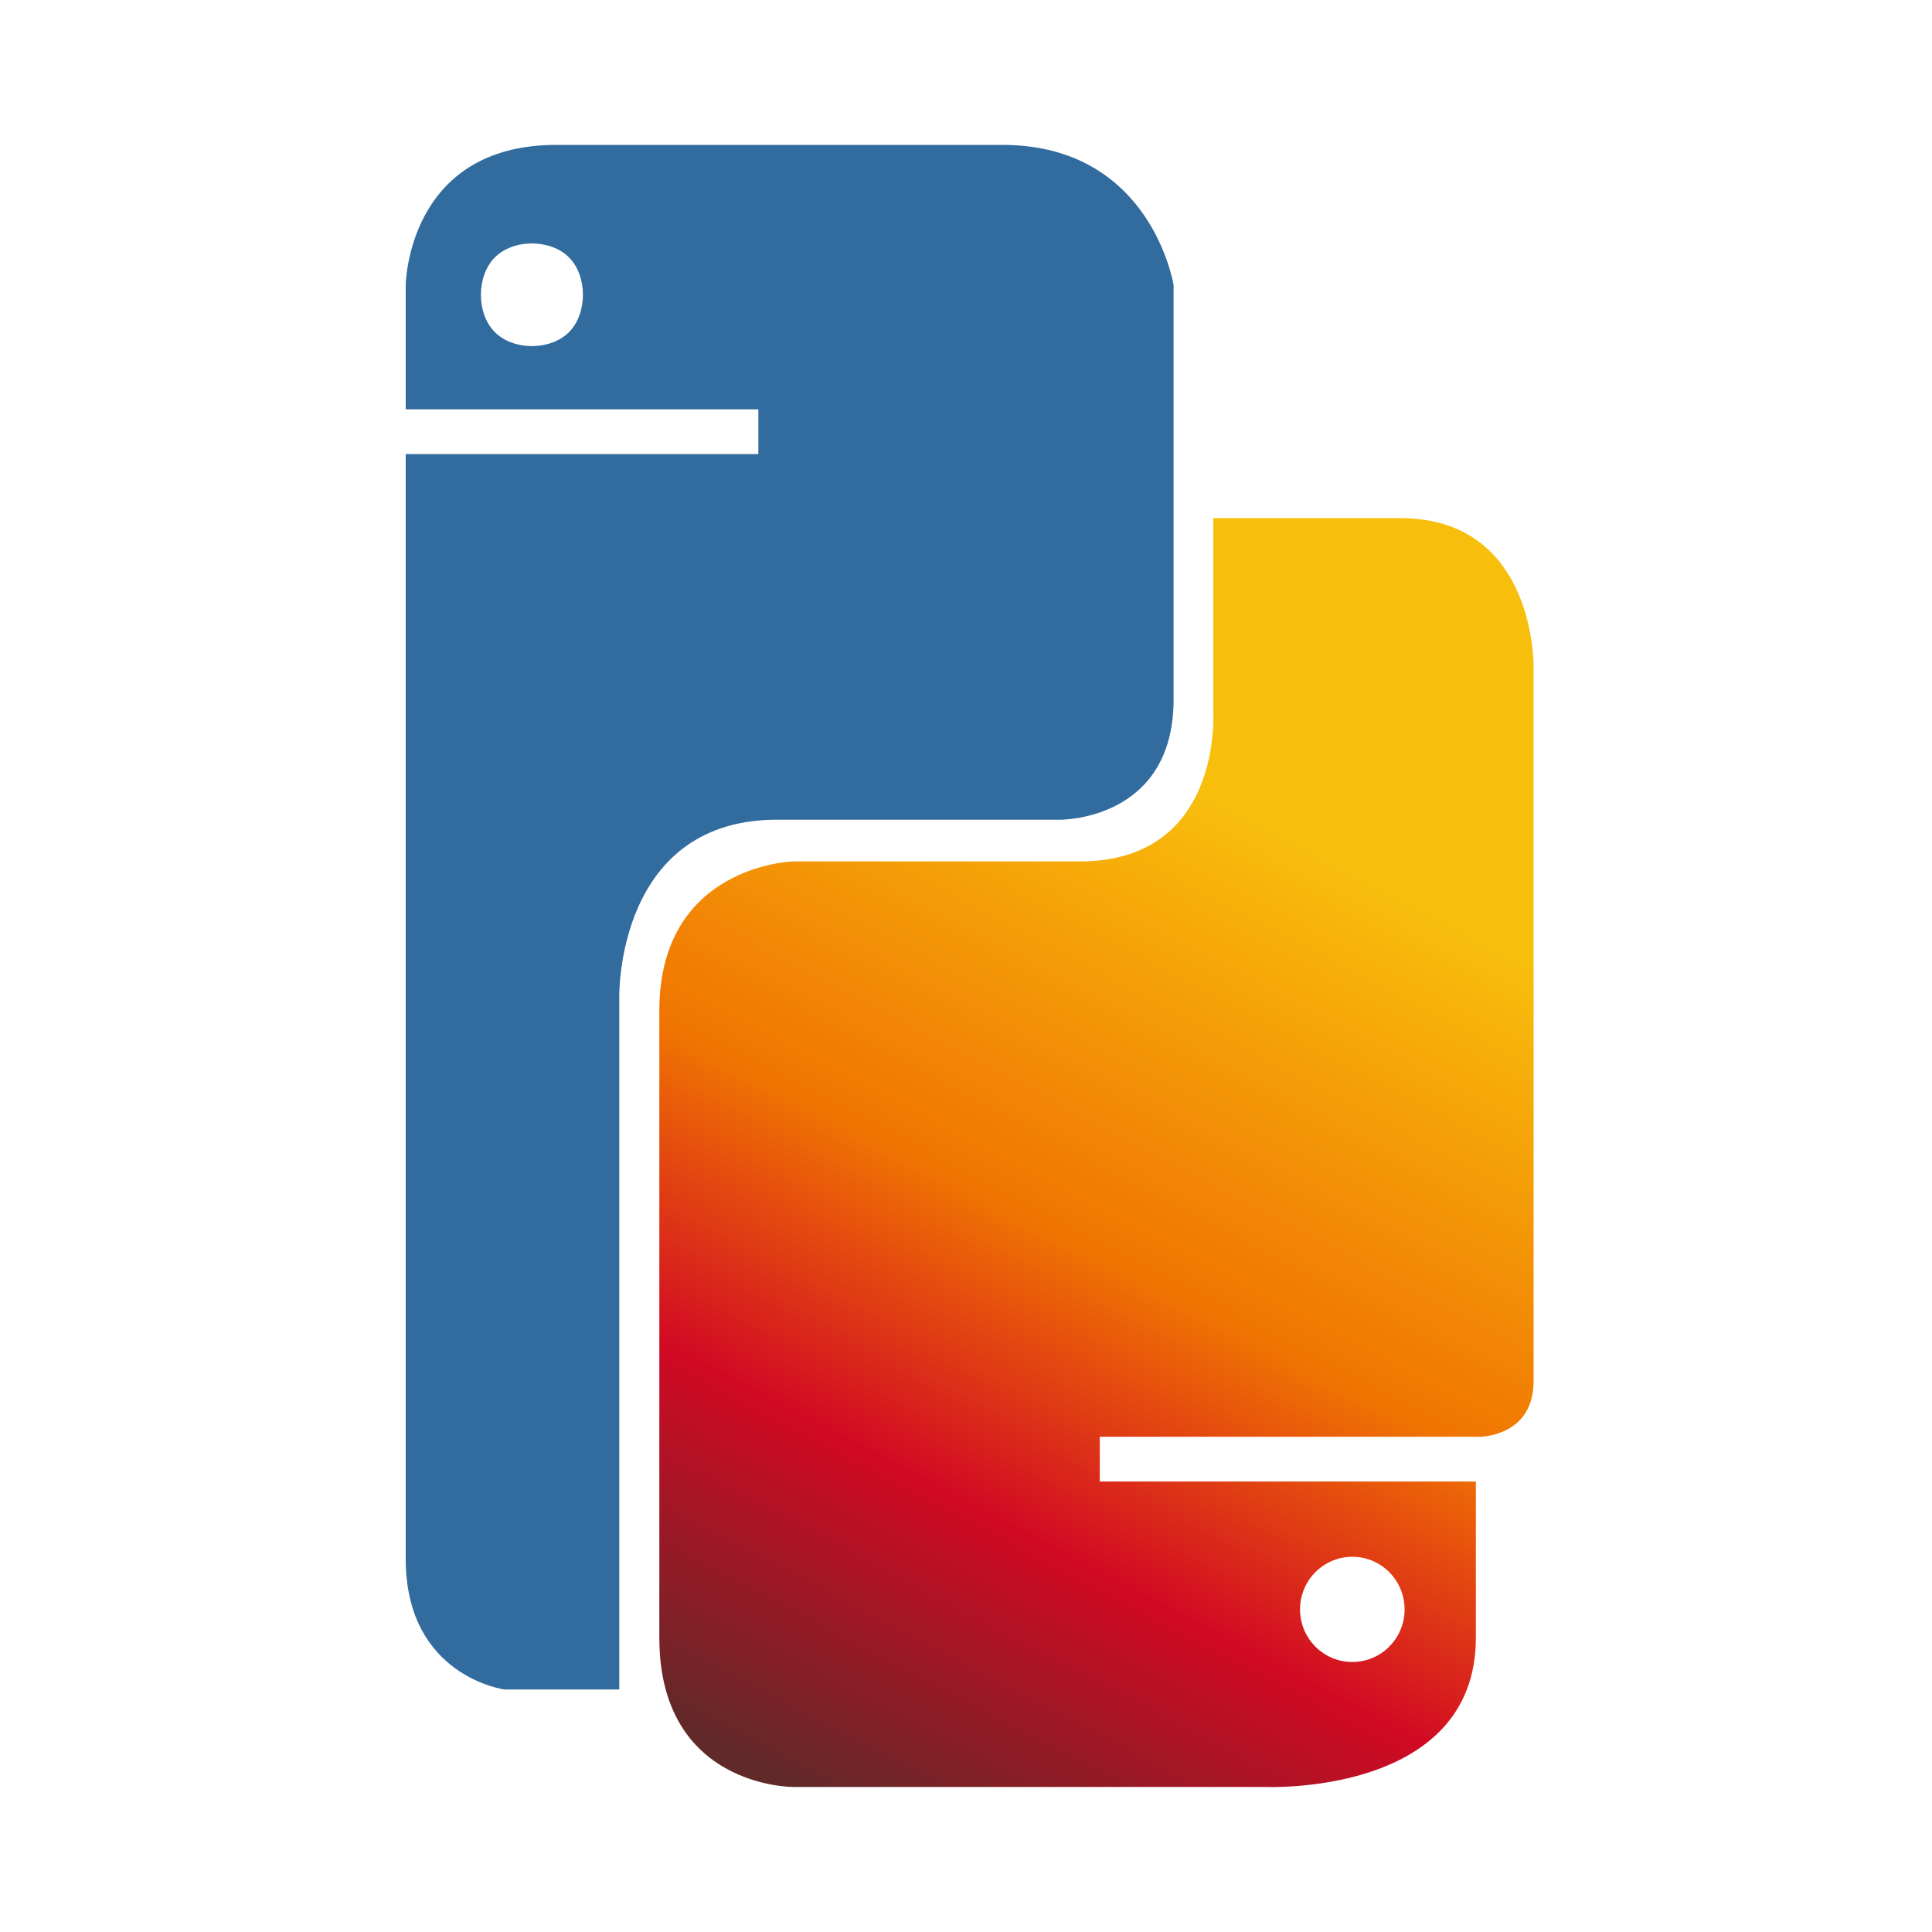
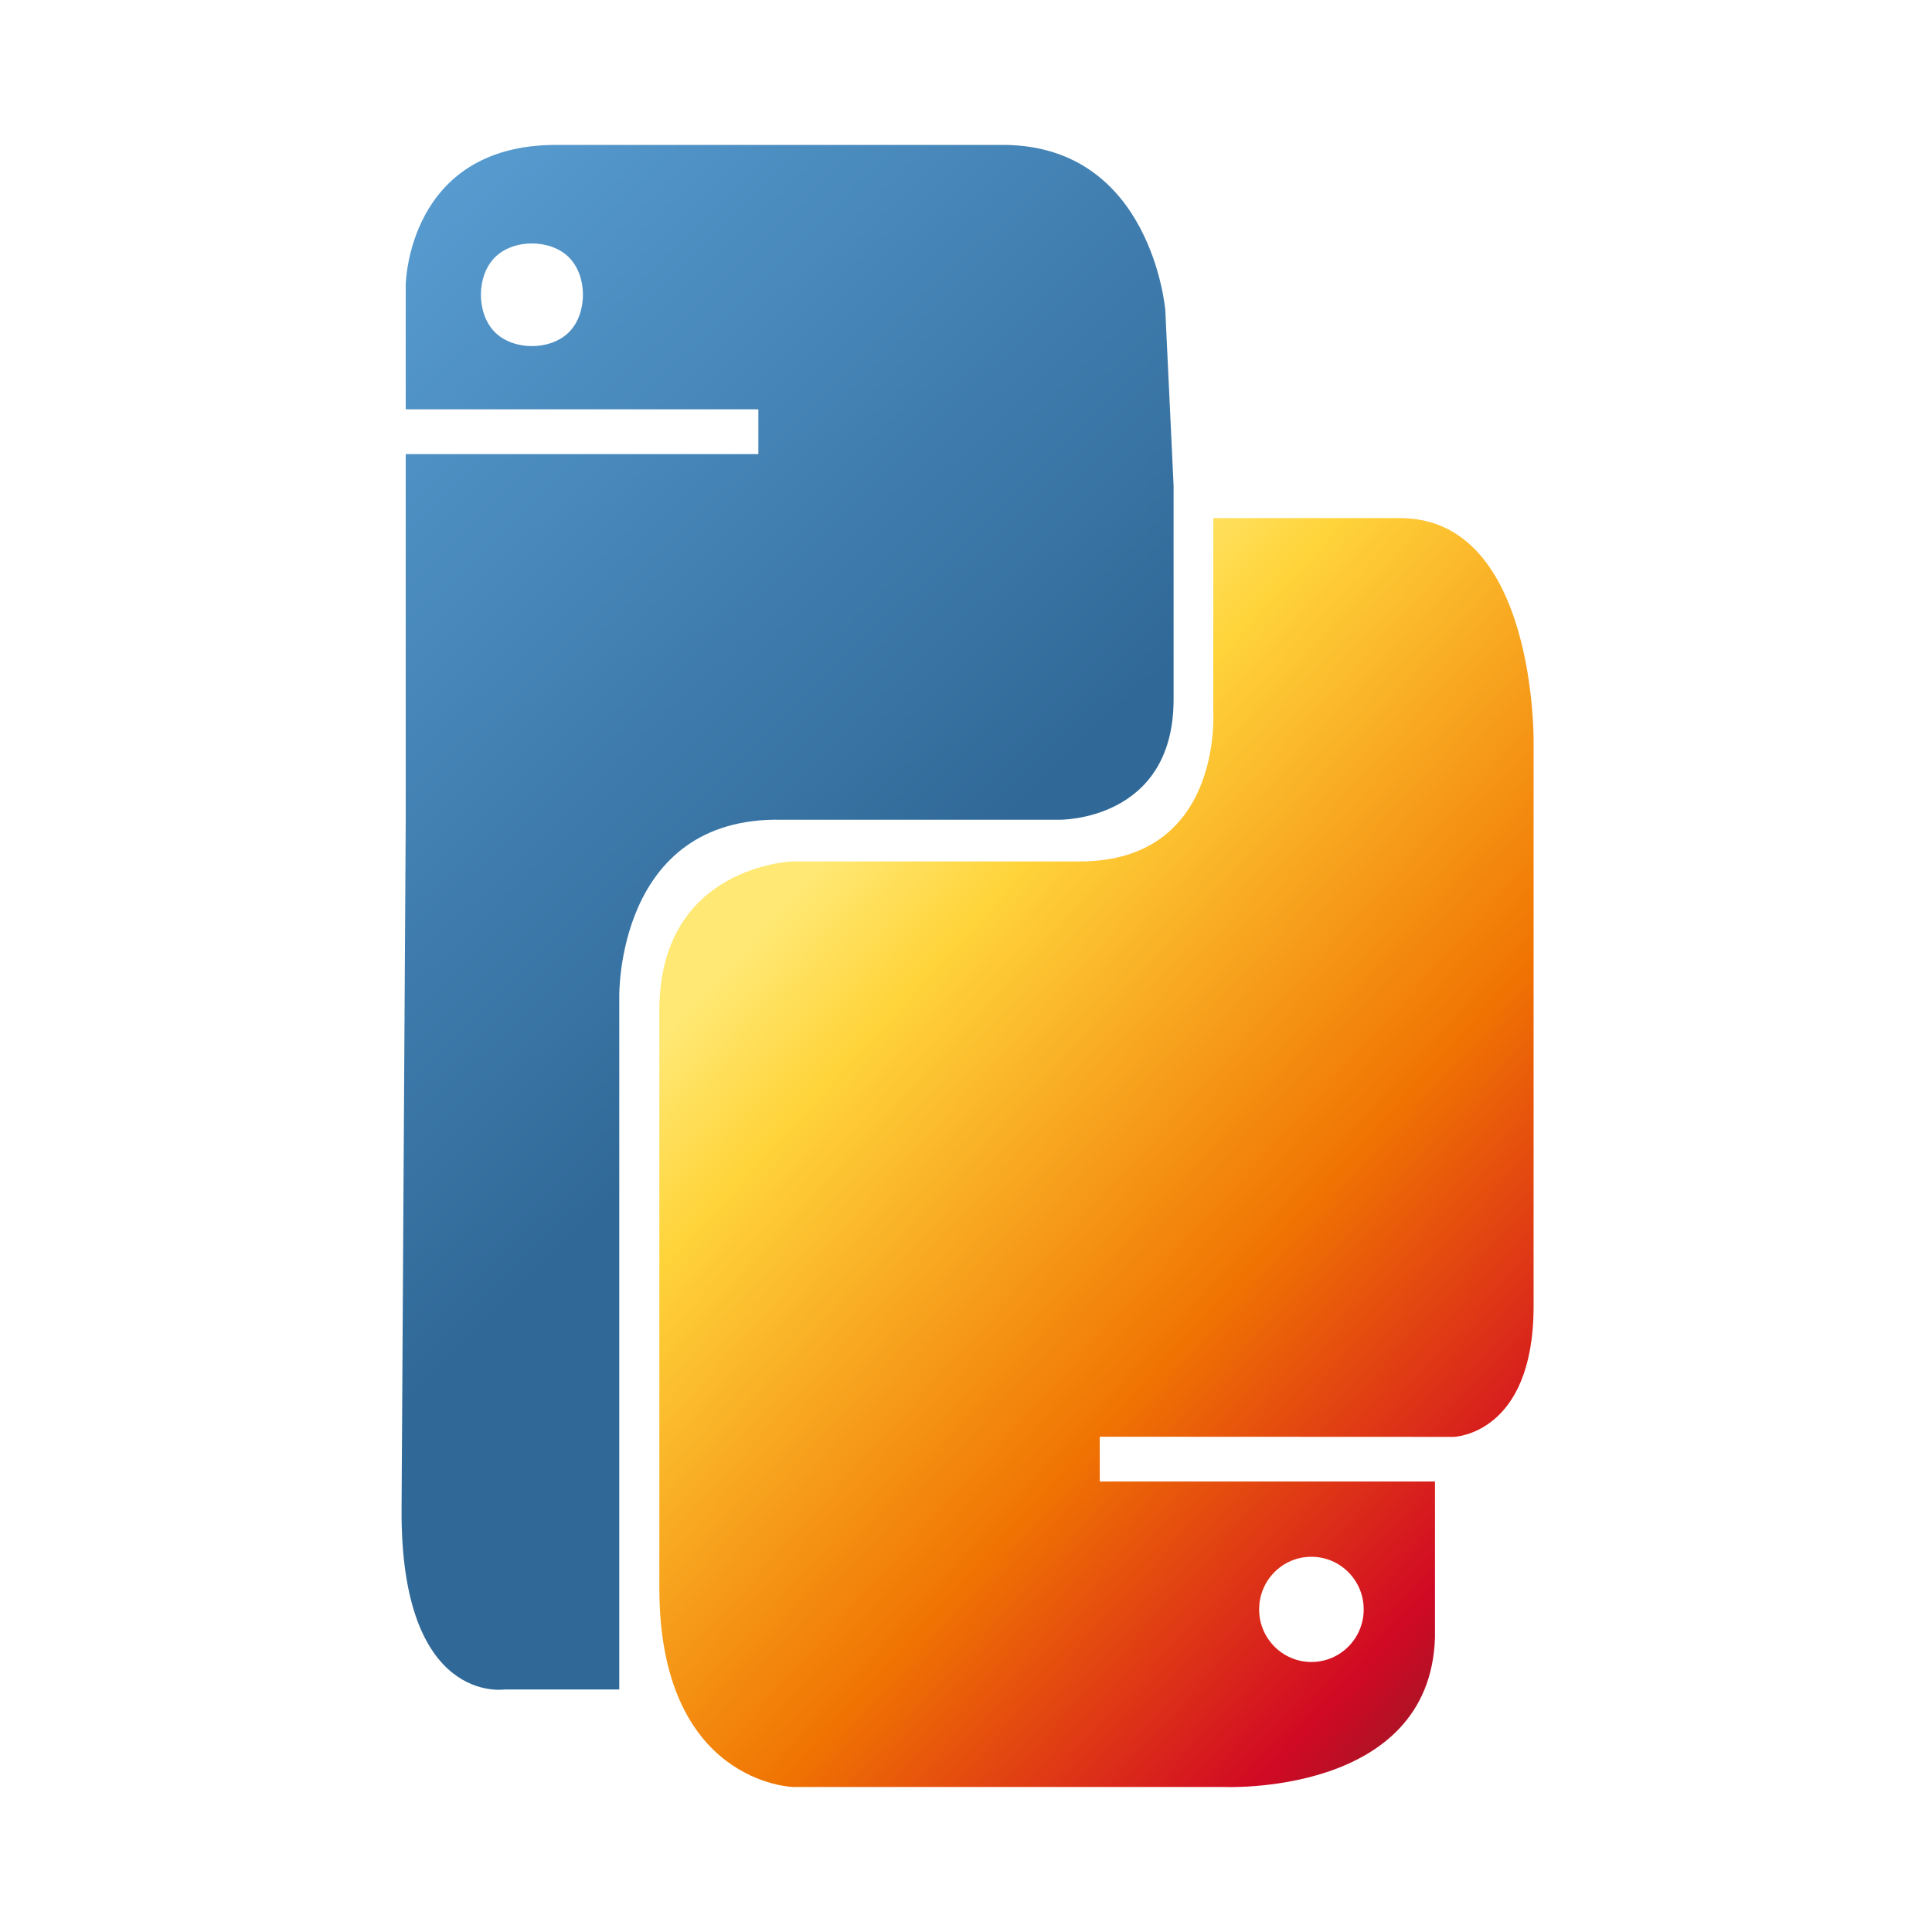
- <svg xmlns="http://www.w3.org/2000/svg" xmlns:ns1="http://www.openswatchbook.org/uri/2009/osb" xmlns:xlink="http://www.w3.org/1999/xlink" width="200mm" height="200mm" viewBox="0 0 200 200" version="1.1" id="svg8">
+ <svg xmlns="http://www.w3.org/2000/svg" xmlns:ns1="http://www.openswatchbook.org/uri/2009/osb" xmlns:xlink="http://www.w3.org/1999/xlink" id="svg8" version="1.1" viewBox="0 0 200 200" height="200mm" width="200mm">
  <defs id="defs2">
+     <linearGradient id="linearGradient1458">
+       <stop id="stop1454" offset="0" style="stop-color:#5a9fd4;stop-opacity:1" />
+       <stop id="stop1456" offset="1" style="stop-color:#306998;stop-opacity:1" />
+     </linearGradient>
    <linearGradient id="linearGradient867">
-       <stop style="stop-color:#612928;stop-opacity:1" offset="0" id="stop878" />
-       <stop id="stop883" offset="0.307" style="stop-color:#d10924;stop-opacity:1" />
-       <stop style="stop-color:#f07402;stop-opacity:1" offset="0.573" id="stop885" />
-       <stop style="stop-color:#f8be0c;stop-opacity:1" offset="1" id="stop880" />
+       <stop id="stop878" offset="0" style="stop-color:#612928;stop-opacity:1" />
+       <stop style="stop-color:#d10924;stop-opacity:1" offset="0.204" id="stop883" />
+       <stop id="stop885" offset="0.504" style="stop-color:#f07402;stop-opacity:1" />
+       <stop style="stop-color:#ffd43b;stop-opacity:1" offset="0.877" id="stop1462" />
+       <stop id="stop880" offset="1" style="stop-color:#ffe873;stop-opacity:1" />
    </linearGradient>
-     <linearGradient id="linearGradient1199" ns1:paint="solid">
-       <stop style="stop-color:#ff0000;stop-opacity:1;" offset="0" id="stop1197" />
+     <linearGradient ns1:paint="solid" id="linearGradient1199">
+       <stop id="stop1197" offset="0" style="stop-color:#ff0000;stop-opacity:1;" />
    </linearGradient>
-     <linearGradient gradientTransform="matrix(0.6908735,0,0,0.7726678,148.3945,-8.179932)" y2="122.216" x2="-23.165" y1="254.636" x1="-85.517" gradientUnits="userSpaceOnUse" id="linearGradient871" xlink:href="#linearGradient867" />
+     <linearGradient xlink:href="#linearGradient867" id="linearGradient871" gradientUnits="userSpaceOnUse" x1="17.719" y1="254.079" x2="-99.659" y2="134.45" gradientTransform="matrix(0.6908735,0,0,0.7726678,148.3945,-8.179932)" />
+     <linearGradient gradientUnits="userSpaceOnUse" y2="105.688" x2="83.251" y1="36.514" x1="16.221" id="linearGradient1460" xlink:href="#linearGradient1458" />
  </defs>
-   <g id="layer2" style="display:inline">
-     <path id="path1269" style="fill:#326b9d;fill-opacity:1;stroke:none;stroke-width:0.193px;stroke-linecap:butt;stroke-linejoin:miter;stroke-opacity:1" d="M 57.585,15 C 42.133,15 42,29.529 42,29.529 V 42.373 H 78.505 V 47.009 H 42 v 37.999 76.363 c 0,12.173 10.219,13.523 10.219,13.523 h 11.888 v -49.125 -22.581 c 0,0 -0.37,-18.709 16.852,-18.328 h 11.417 17.295 c 0,0 11.819,0.168 11.819,-12.462 V 50.287 29.529 c 0,0 -2.247,-14.396 -17.525,-14.529 H 80.903 Z m -2.52,10.201 c 1.441,4e-6 2.881,0.483 3.841,1.449 1.921,1.933 1.921,5.797 0,7.73 -1.921,1.932 -5.762,1.932 -7.683,0 -1.921,-1.932 -1.921,-5.797 0,-7.73 0.96,-0.966 2.401,-1.449 3.842,-1.449 z" />
-     <path id="path1271" style="opacity:1;fill:url(#linearGradient871);fill-opacity:1;stroke:none;stroke-width:2.192;stroke-linecap:butt;stroke-linejoin:miter;stroke-miterlimit:4;stroke-dasharray:none;stroke-opacity:1" d="m 125.596,53.633 v 20.089 c 0,0 0.996,15.453 -13.818,15.453 H 82.071 c 0,0 -13.817,0.395 -13.817,15.453 v 64.904 c 0,15.51 13.817,15.453 13.817,15.453 h 48.779 c 0,0 21.932,1.034 21.932,-15.453 v -16.167 h -38.935 v -4.636 h 39.276 v 0.017 c 1.255,-0.057 5.635,-0.626 5.635,-5.798 V 69.087 c 0,0 0.292,-15.454 -13.818,-15.454 z m 14.373,107.525 a 5.412,5.445 0 0 1 2.8e-4,0 5.412,5.445 0 0 1 0.022,0 5.412,5.445 0 0 1 5.412,5.445 5.412,5.445 0 0 1 -5.412,5.445 5.412,5.445 0 0 1 -5.412,-5.445 5.412,5.445 0 0 1 5.389,-5.445 z" />
+   <g style="display:inline" id="layer2">
+     <path d="M 57.585,15 C 42.133,15 42,29.529 42,29.529 V 42.373 H 78.505 V 47.009 H 42 v 37.999 l -0.43,71.207 c -0.123,20.336 10.649,18.679 10.649,18.679 h 11.888 v -49.125 -22.581 c 0,0 -0.37,-18.709 16.852,-18.328 h 11.417 17.295 c 0,0 11.819,0.168 11.819,-12.462 V 50.287 l -0.859,-18.18 c 0,0 -1.388,-16.974 -16.666,-17.107 H 80.903 Z m -2.52,10.201 c 1.441,4e-6 2.881,0.483 3.841,1.449 1.921,1.933 1.921,5.797 0,7.73 -1.921,1.932 -5.762,1.932 -7.683,0 -1.921,-1.932 -1.921,-5.797 0,-7.73 0.96,-0.966 2.401,-1.449 3.842,-1.449 z" style="fill:url(#linearGradient1460);fill-opacity:1;stroke:none;stroke-width:0.193px;stroke-linecap:butt;stroke-linejoin:miter;stroke-opacity:1" id="path1269" />
+     <path d="m 125.596,53.633 v 20.089 c 0,0 0.996,15.453 -13.818,15.453 H 82.071 c 0,0 -13.817,0.395 -13.817,15.453 v 59.748 c 0,20.236 13.817,20.609 13.817,20.609 h 44.546 c 0,0 21.392,1.025 21.932,-15.453 v -16.167 h -34.702 v -4.636 l 36.63,0.017 c 0,0 8.281,-0.197 8.281,-13.531 V 76.821 c 0,0 0.292,-23.187 -13.818,-23.187 z m 10.139,107.525 h 2.8e-4 c 0.007,0 0.015,-2e-5 0.022,0 2.989,1.4e-4 5.412,2.438 5.412,5.445 -4e-5,3.007 -2.423,5.445 -5.412,5.445 -2.989,1.5e-4 -5.412,-2.438 -5.412,-5.445 -8e-5,-2.998 2.409,-5.445 5.389,-5.445 z" style="opacity:1;fill:url(#linearGradient871);fill-opacity:1;stroke:none;stroke-width:2.192;stroke-linecap:butt;stroke-linejoin:miter;stroke-miterlimit:4;stroke-dasharray:none;stroke-opacity:1" id="path1271" />
  </g>
</svg>
